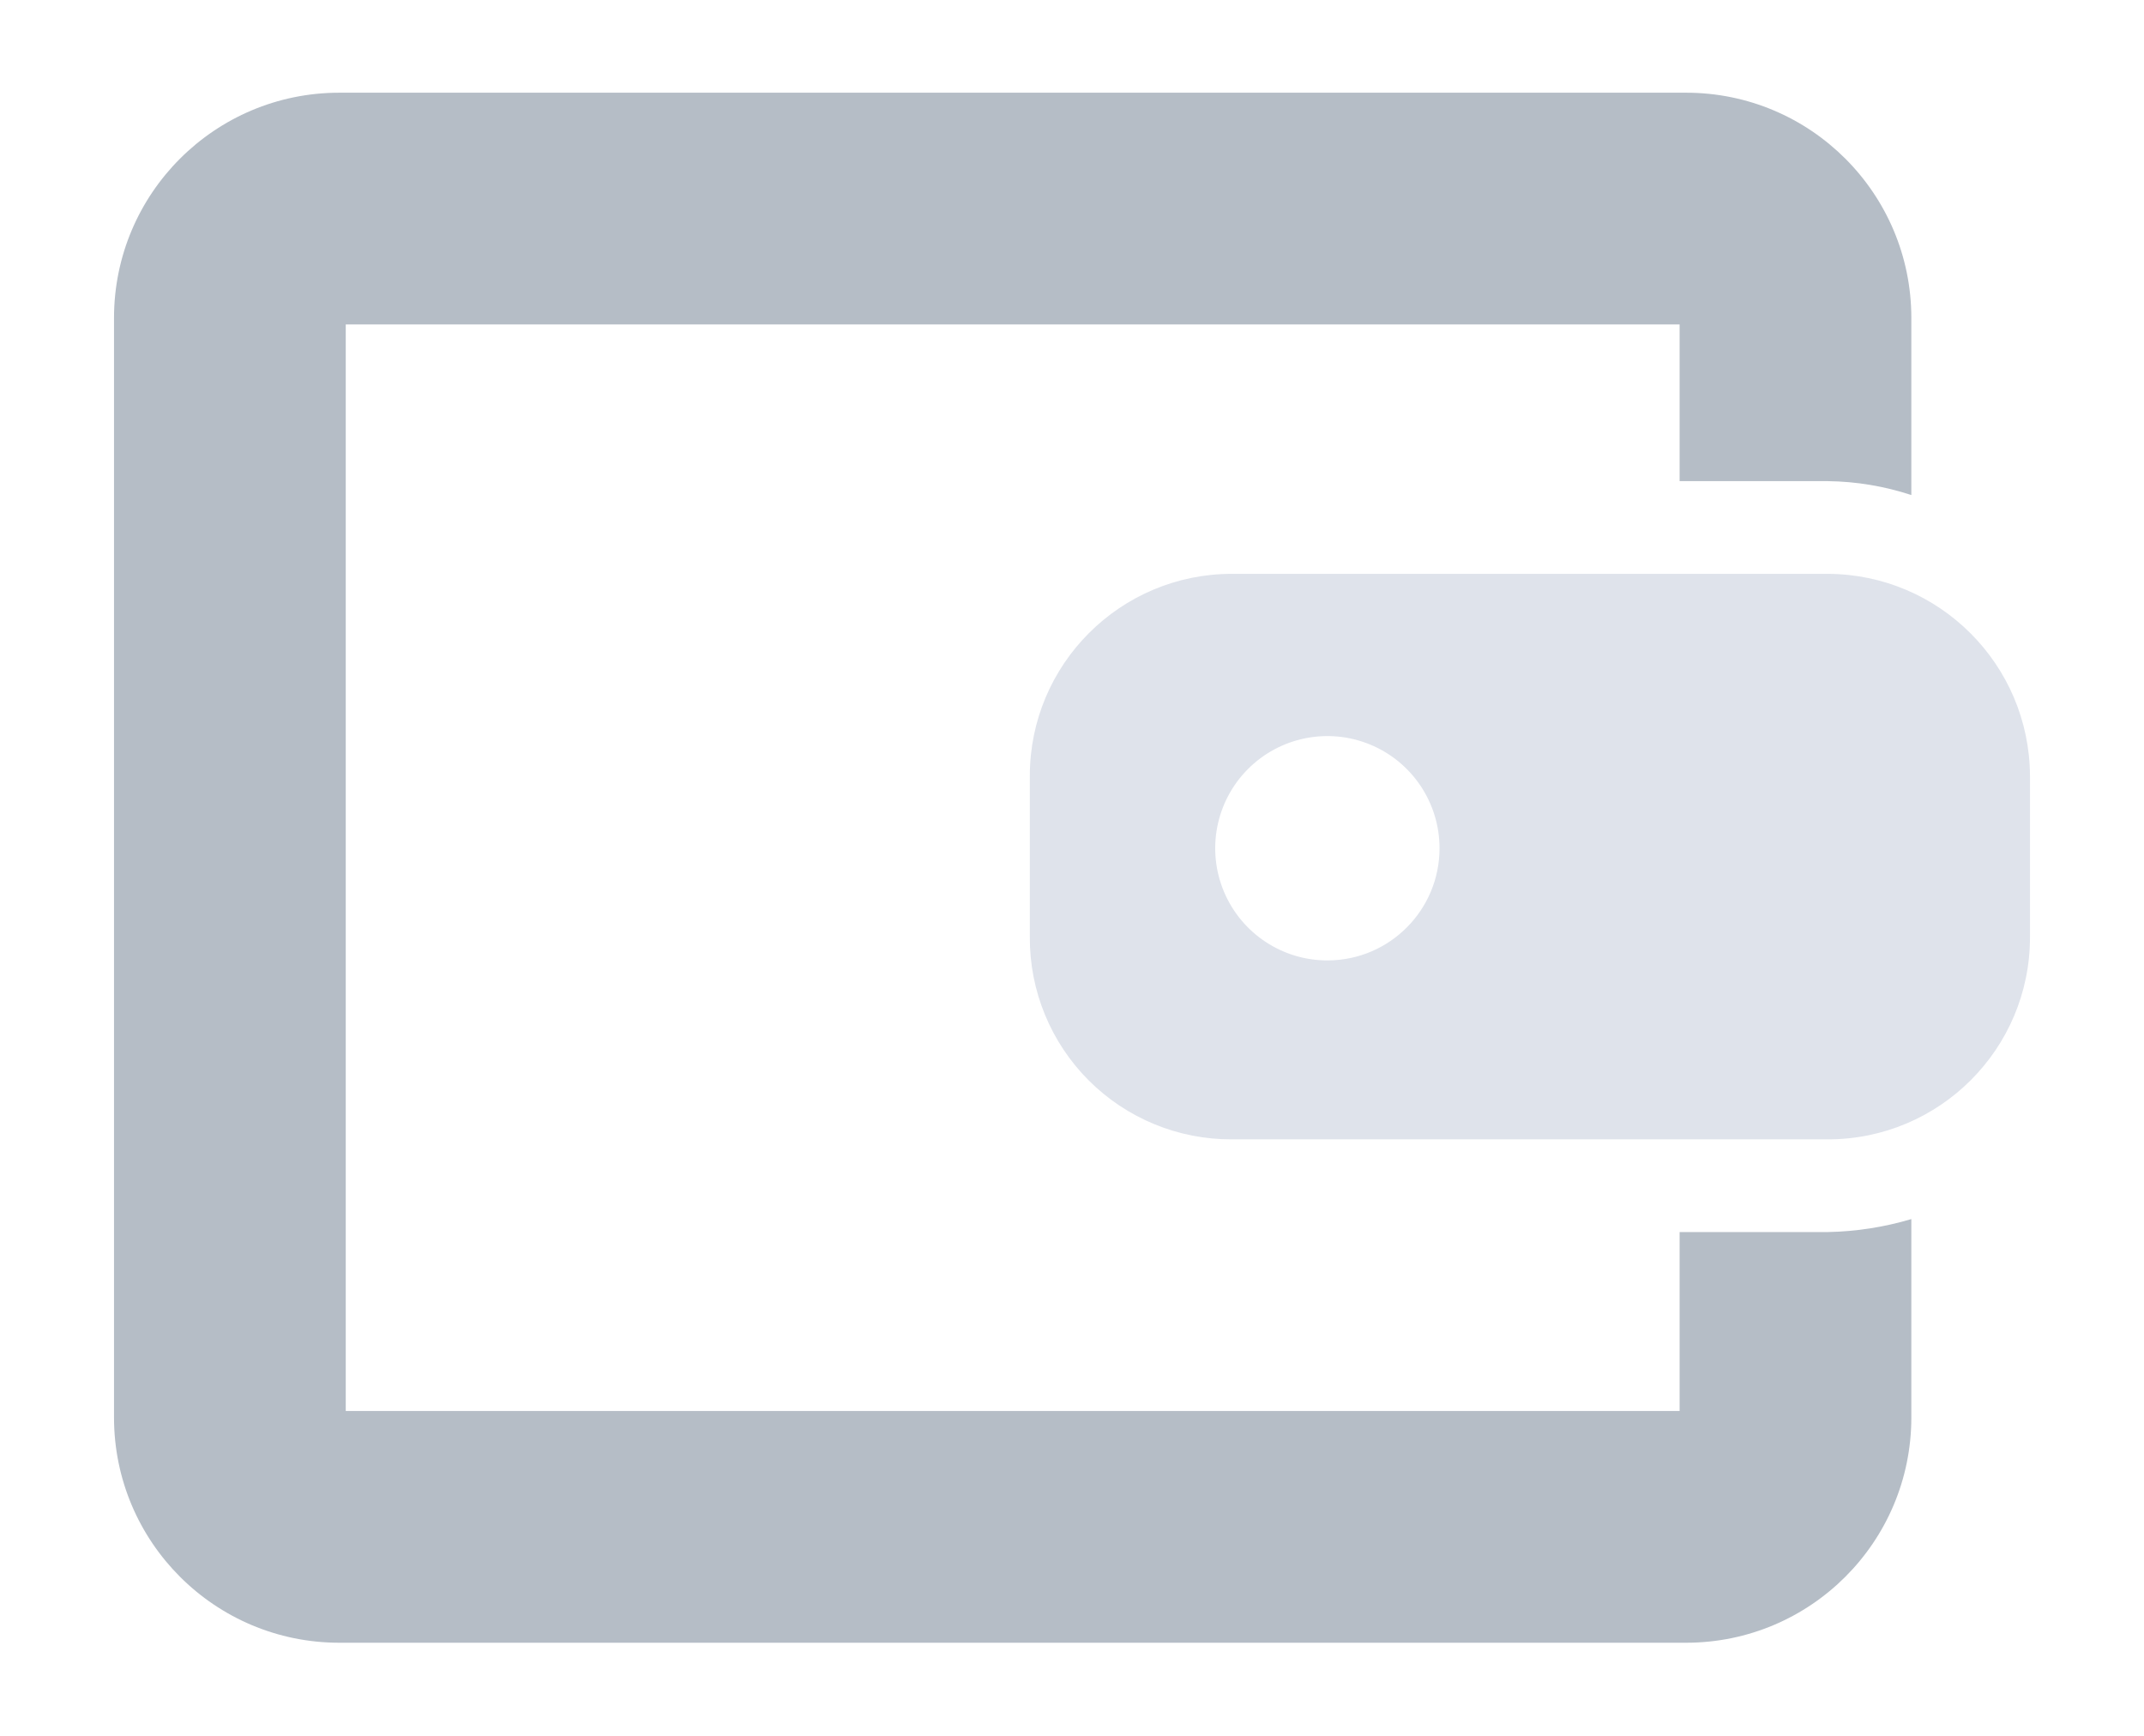
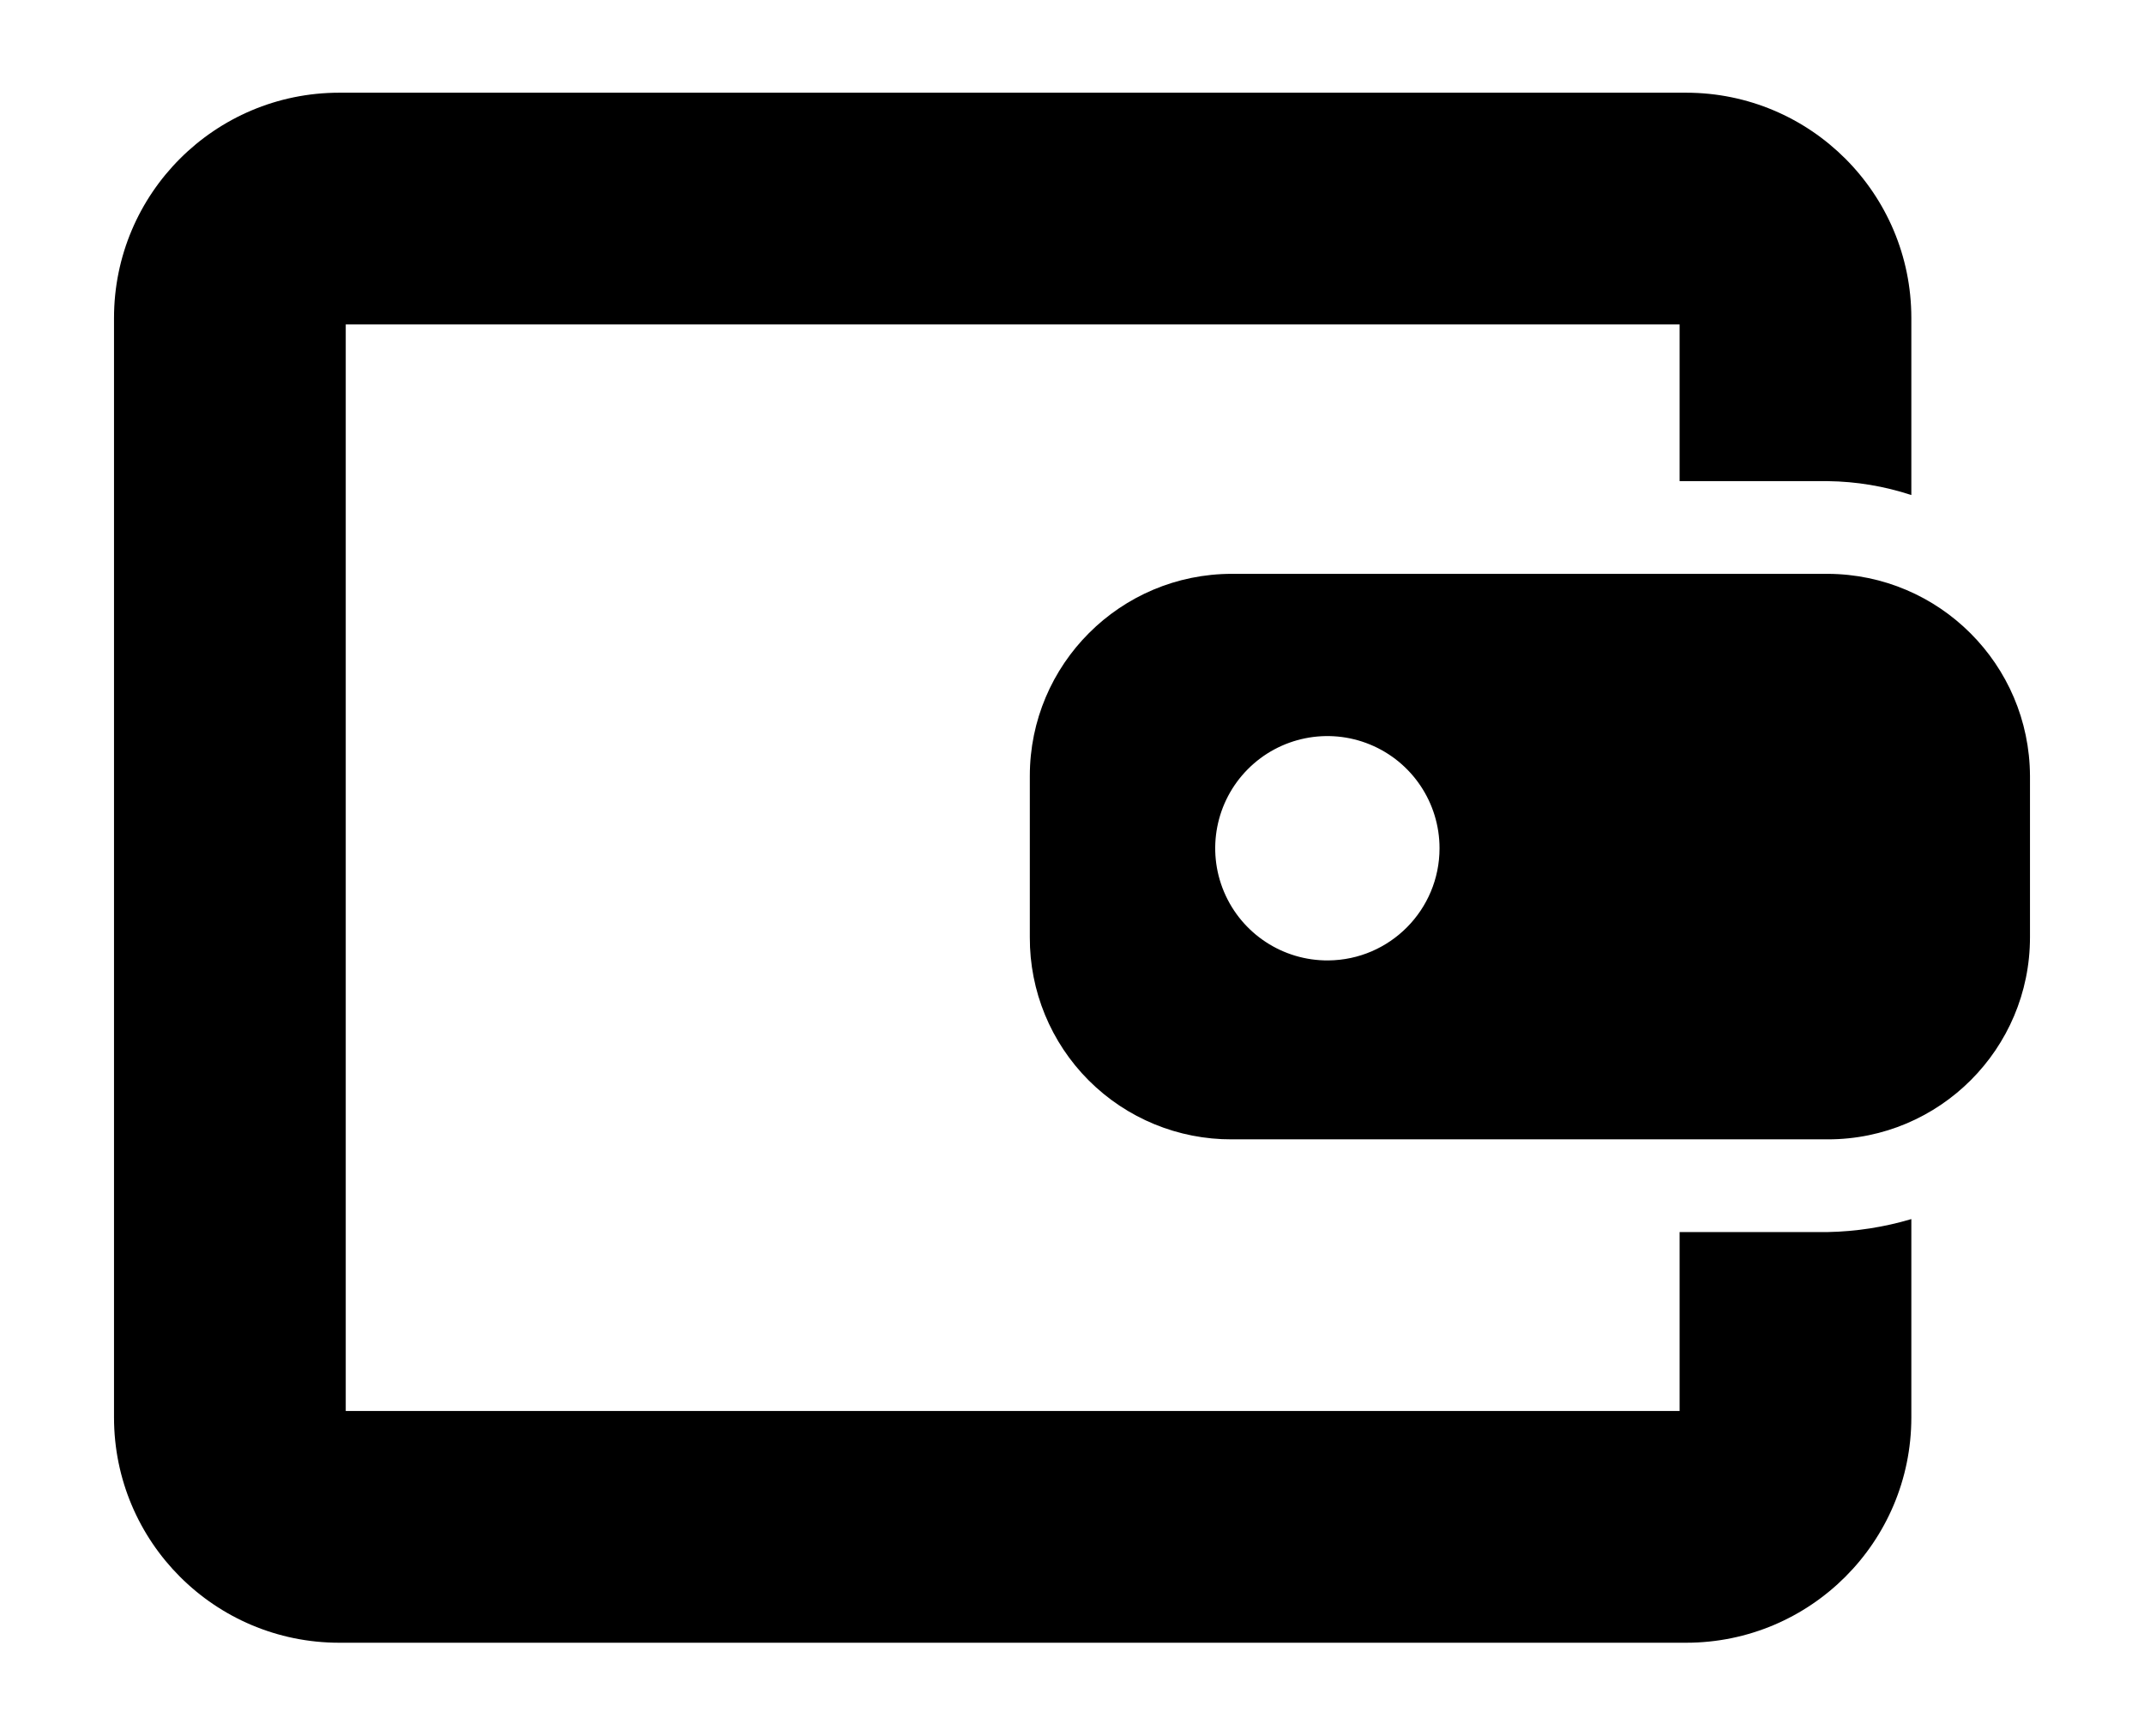
<svg xmlns="http://www.w3.org/2000/svg" id="Layer_1" data-name="Layer 1" viewBox="0 0 23.13 18.72">
  <defs>
-     <style>.cls-1{fill:#b5bdc6;}.cls-2{fill:#dfe3eb;}</style>
+     <style>.nav-icon-svg-outer.nav-icon-svg-inner</style>
  </defs>
-   <path class="cls-1" d="M18.12,13.29v1.93H3.73V3.5H18.12V5.19h1.6a3,3,0,0,1,.9.15V3.43A2.43,2.43,0,0,0,18.19,1H3.66A2.43,2.43,0,0,0,1.23,3.43V15.29a2.43,2.43,0,0,0,2.43,2.43H18.19a2.43,2.43,0,0,0,2.43-2.43V13.15a3.38,3.38,0,0,1-.9.14Z" />
-   <path class="cls-2" d="M21.9,10.11V8.37a2.19,2.19,0,0,0-2.18-2.18H13.29a2.18,2.18,0,0,0-2.18,2.18v1.74a2.17,2.17,0,0,0,2.18,2.18h6.43A2.18,2.18,0,0,0,21.9,10.11Zm-7.57.25a1.21,1.21,0,1,1,1.2-1.21A1.21,1.21,0,0,1,14.33,10.36Z" />
+   <path class="nav-icon-svg-outer" d="M18.12,13.29v1.93H3.73V3.5H18.12V5.19h1.6a3,3,0,0,1,.9.15V3.43A2.43,2.43,0,0,0,18.19,1H3.66A2.43,2.43,0,0,0,1.23,3.43V15.29a2.43,2.43,0,0,0,2.43,2.43H18.19a2.43,2.43,0,0,0,2.43-2.43V13.15a3.38,3.38,0,0,1-.9.14Z" />
+   <path class="nav-icon-svg-inner" d="M21.9,10.11V8.37a2.19,2.19,0,0,0-2.18-2.18H13.29a2.18,2.18,0,0,0-2.18,2.18v1.74a2.17,2.17,0,0,0,2.18,2.18h6.43A2.18,2.18,0,0,0,21.9,10.11Zm-7.57.25a1.21,1.21,0,1,1,1.2-1.21A1.21,1.21,0,0,1,14.33,10.36Z" />
</svg>
